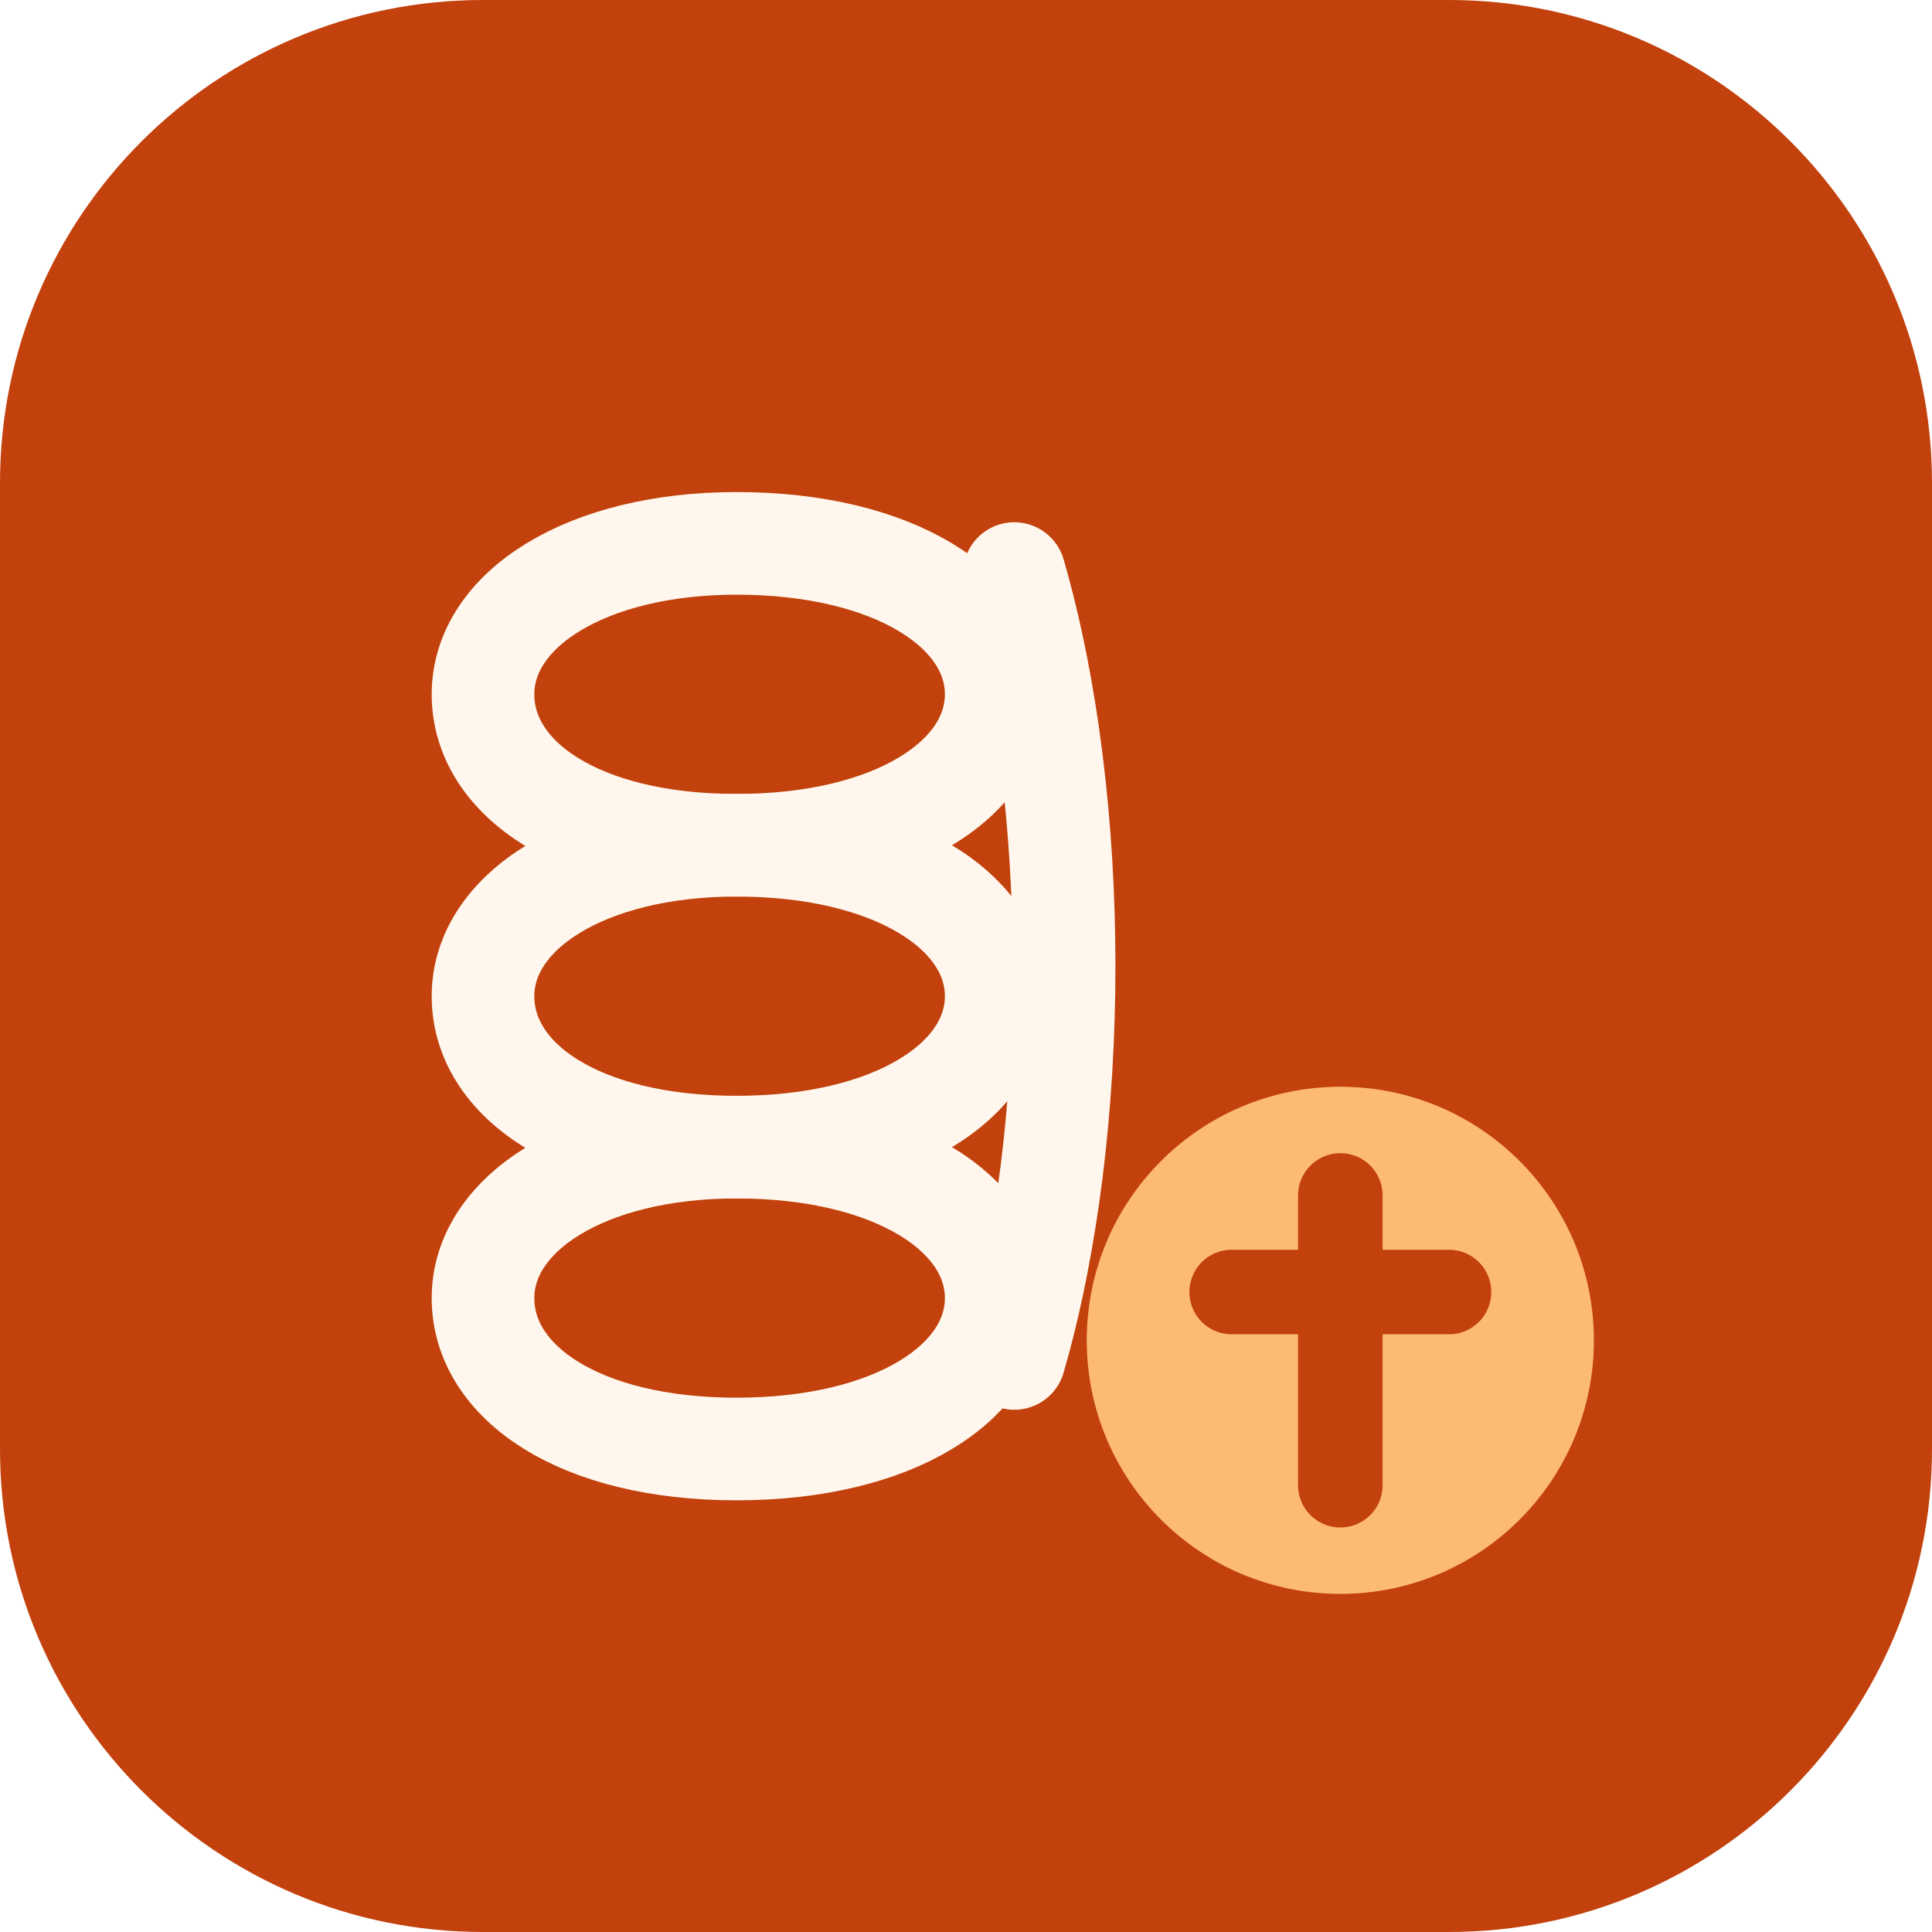
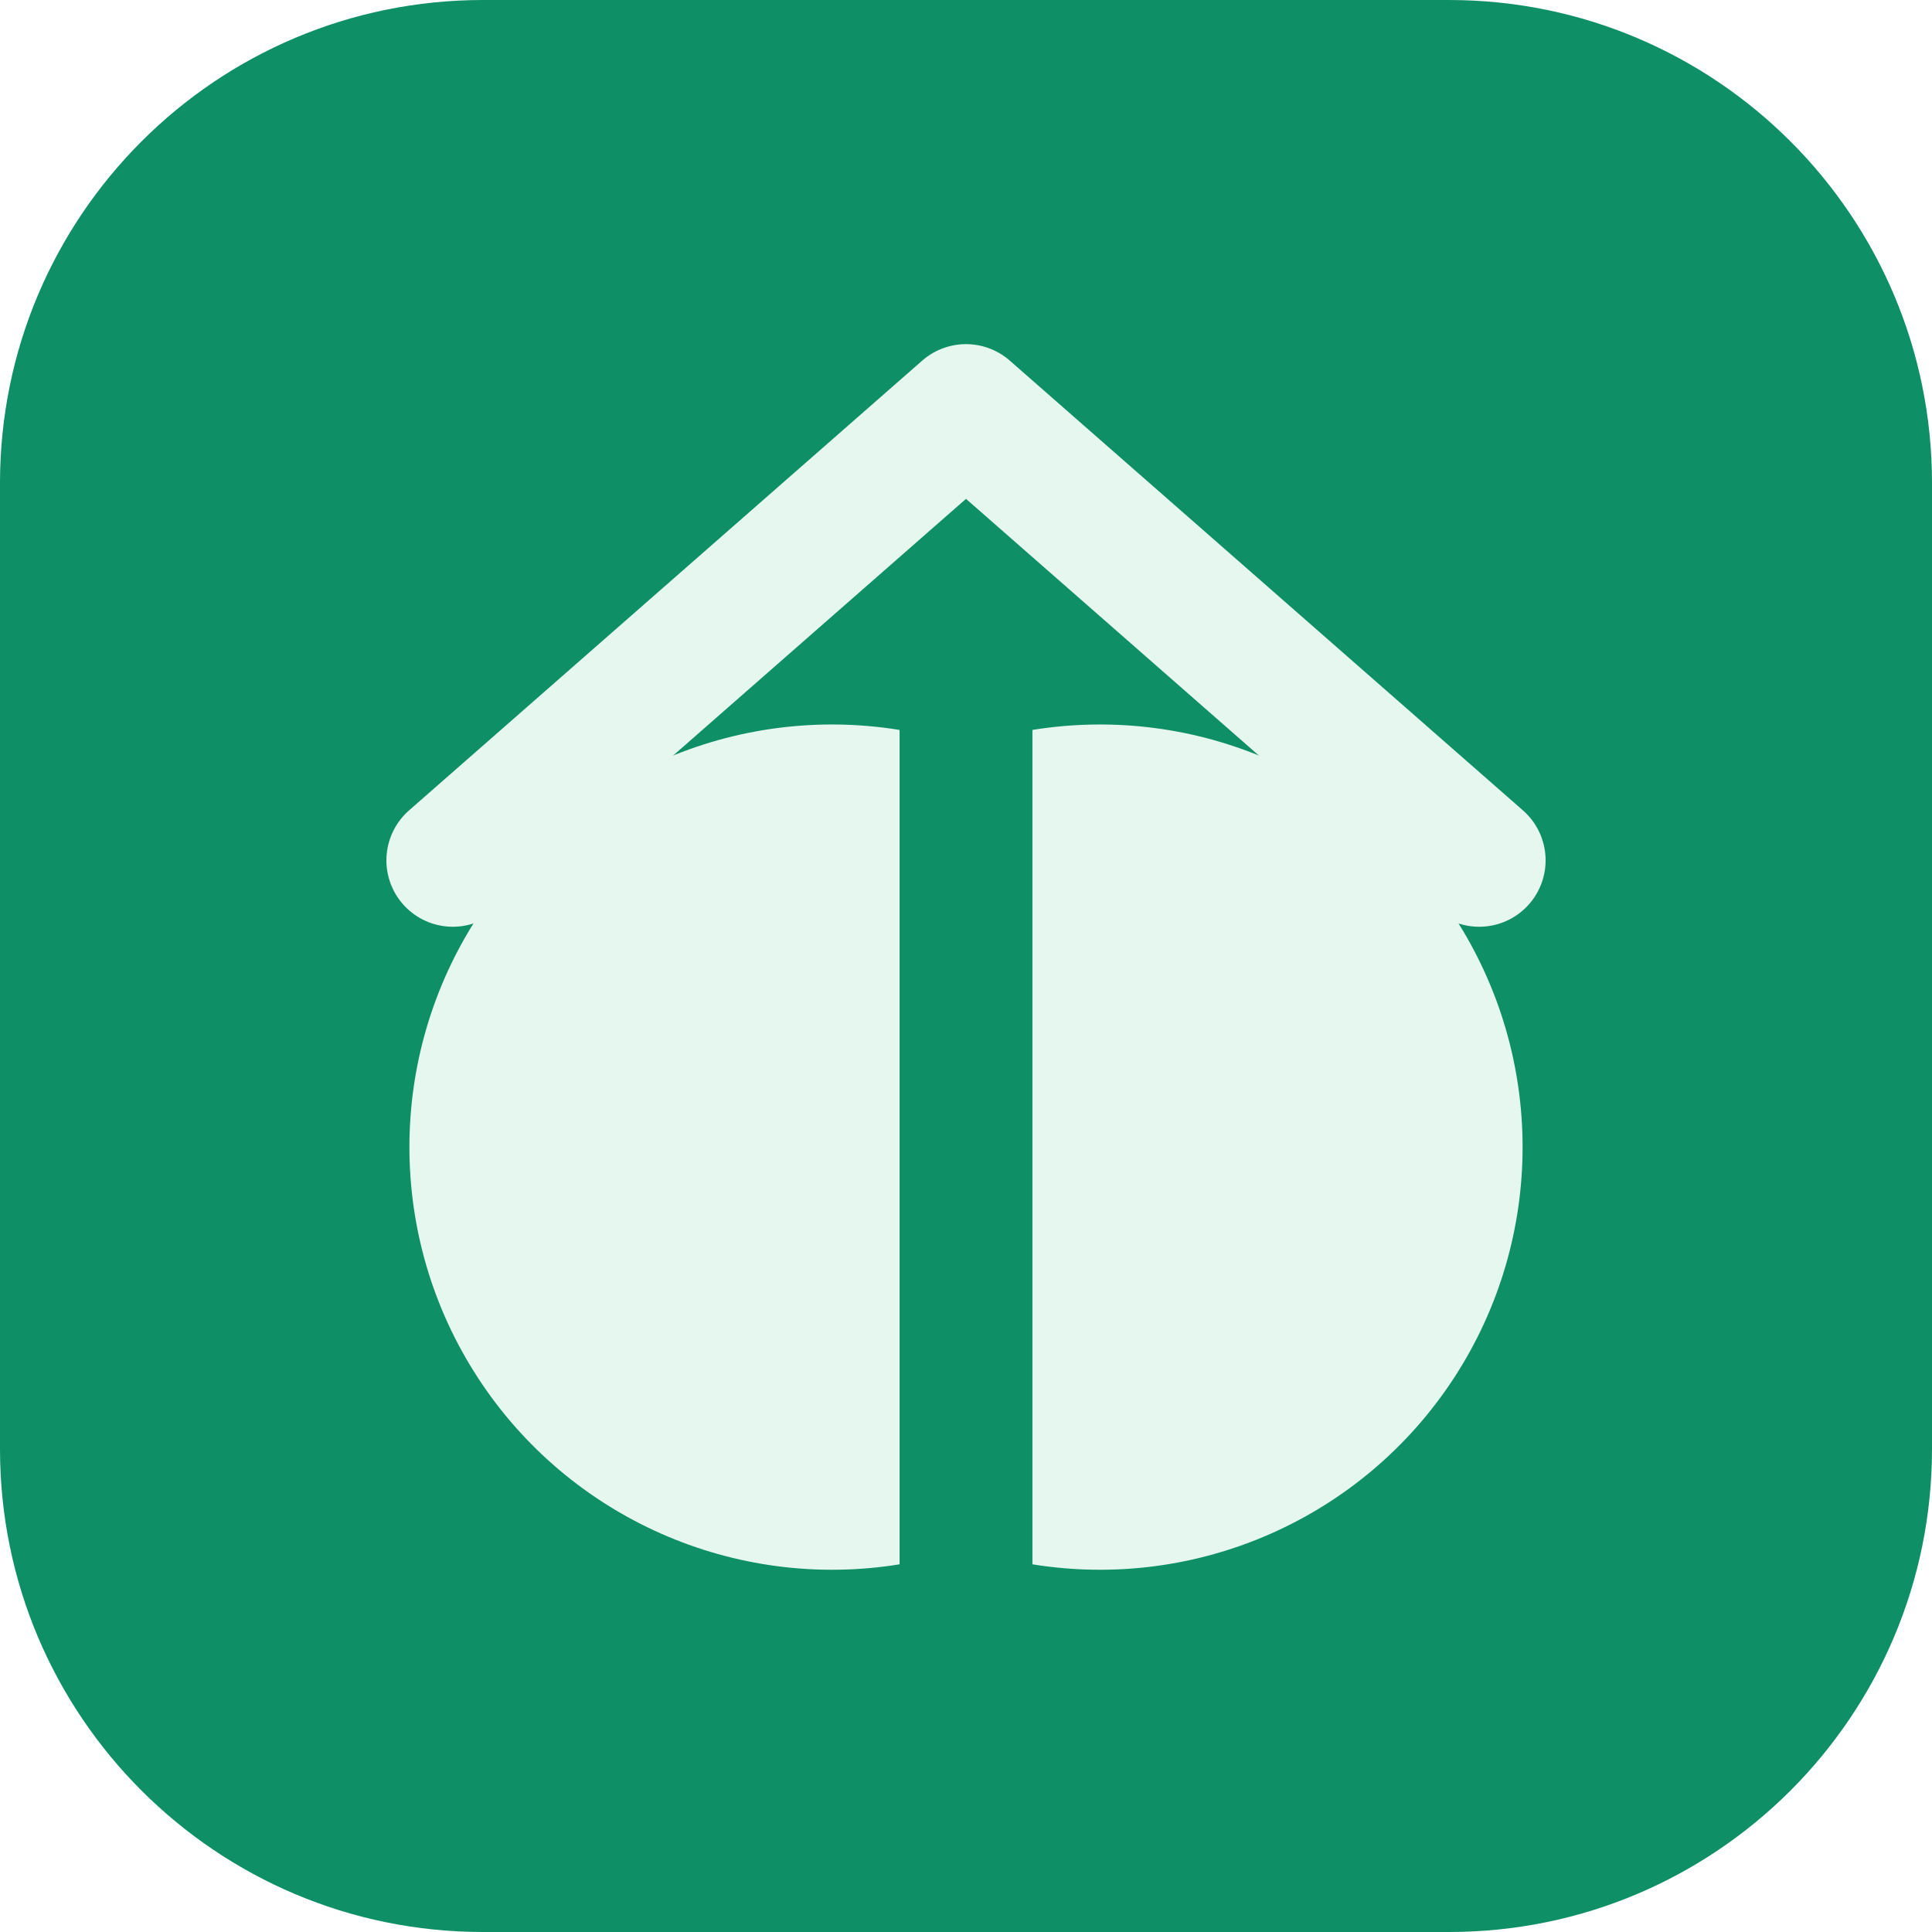
- <svg xmlns="http://www.w3.org/2000/svg" viewBox="0 0 32 32" fill="none">
-   <rect width="32" height="32" rx="8" fill="#C2410C" />
-   <path d="M8 11.5c0-1.4 1.7-2.5 4.2-2.5 2.6 0 4.3 1.1 4.3 2.5S14.8 14 12.2 14 8 12.9 8 11.5Z" stroke="#FFF7ED" stroke-width="1.7" />
-   <path d="M8 16.5c0-1.4 1.7-2.5 4.2-2.5 2.6 0 4.3 1.1 4.3 2.5S14.8 19 12.2 19 8 17.9 8 16.5Z" stroke="#FFF7ED" stroke-width="1.7" />
-   <path d="M8 21.5c0-1.4 1.7-2.5 4.2-2.5 2.6 0 4.3 1.1 4.3 2.5S14.8 24 12.2 24 8 22.9 8 21.5Z" stroke="#FFF7ED" stroke-width="1.7" />
-   <path d="M16.8 9.5c1.1 3.8 1.1 9.2 0 13" stroke="#FFF7ED" stroke-width="1.7" stroke-linecap="round" />
-   <circle cx="22.2" cy="22.2" r="4.2" fill="#FDBA74" />
-   <path d="M22.2 19.8v4.8M20.4 21.4h3.6" stroke="#C2410C" stroke-width="1.4" stroke-linecap="round" />
+ <svg xmlns="http://www.w3.org/2000/svg" viewBox="0 0 32 32" role="img" aria-label="Monthly Budget">
+   <rect width="32" height="32" rx="8" fill="#0E8F65" />
+   <path d="M7.5 14.25 16 6.8 24.5 14.25" fill="none" stroke="#E6F7F0" stroke-width="2.2" stroke-linecap="round" stroke-linejoin="round" />
+   <path fill="#E6F7F0" d="M14.9 12.09A7 7 0 1 0 14.9 25.91V12.09Z" />
+   <path fill="#E6F7F0" d="M17.1 12.09A7 7 0 1 1 17.1 25.91V12.09Z" />
</svg>
